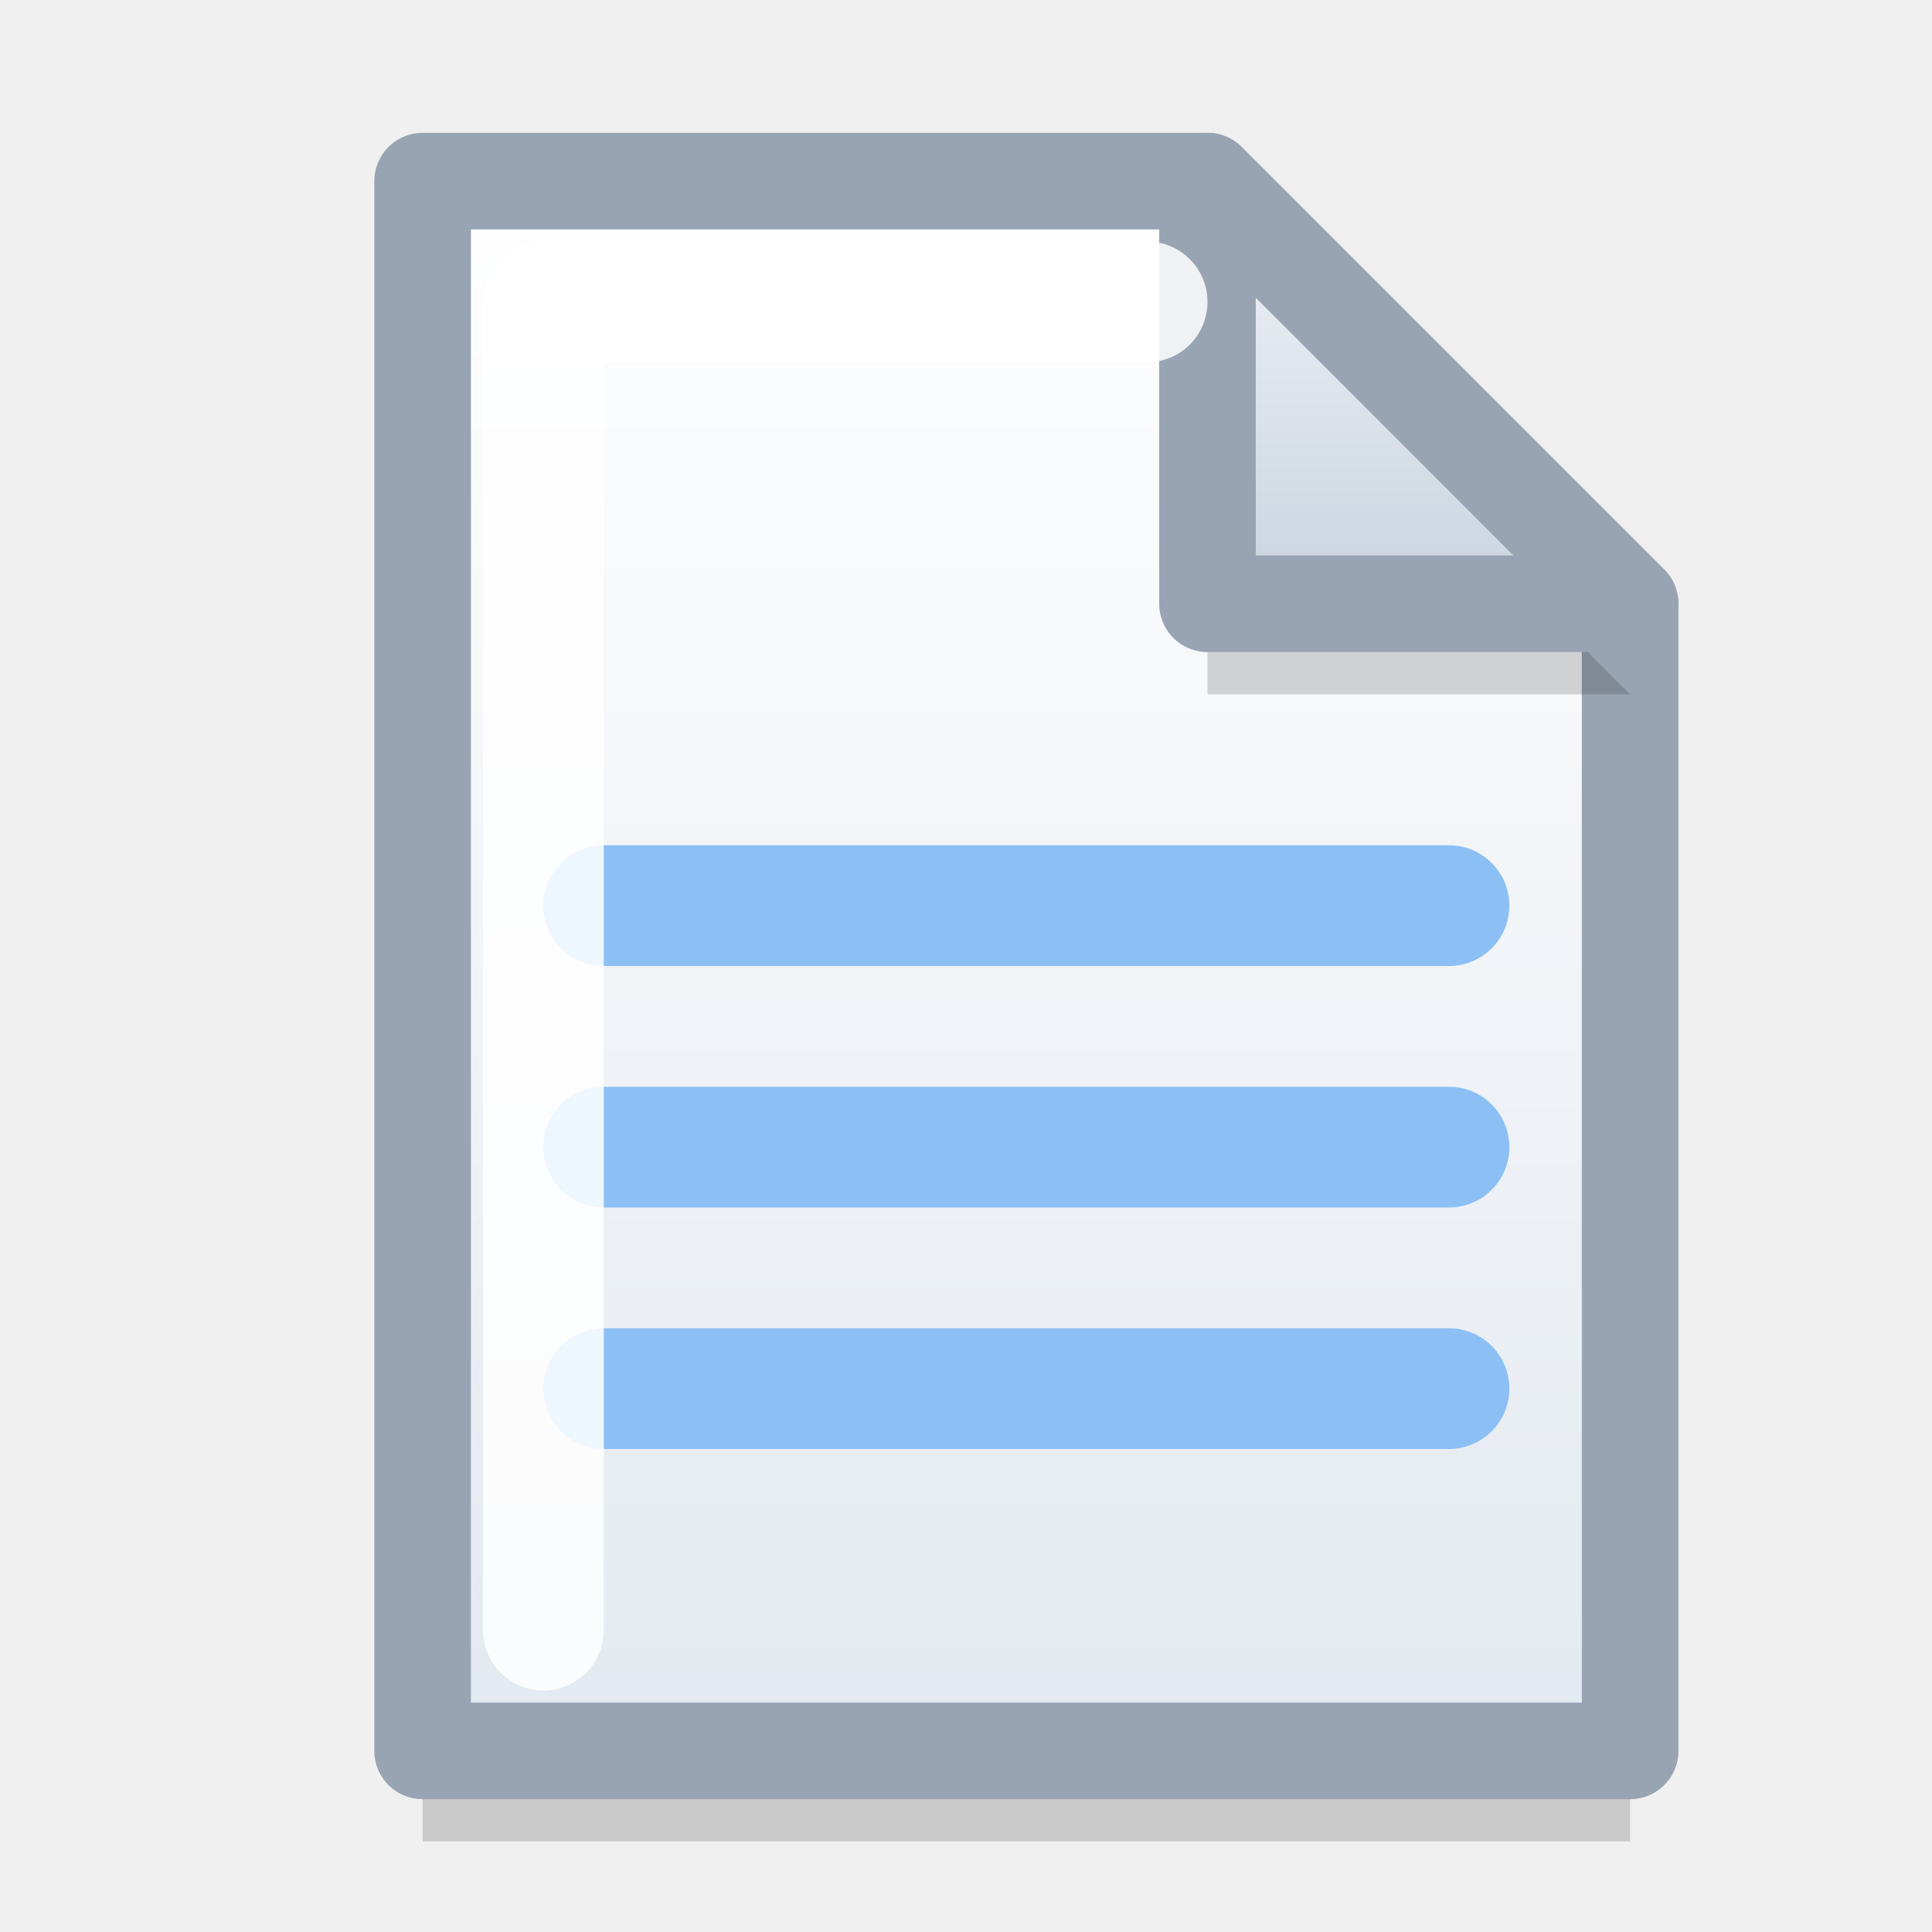
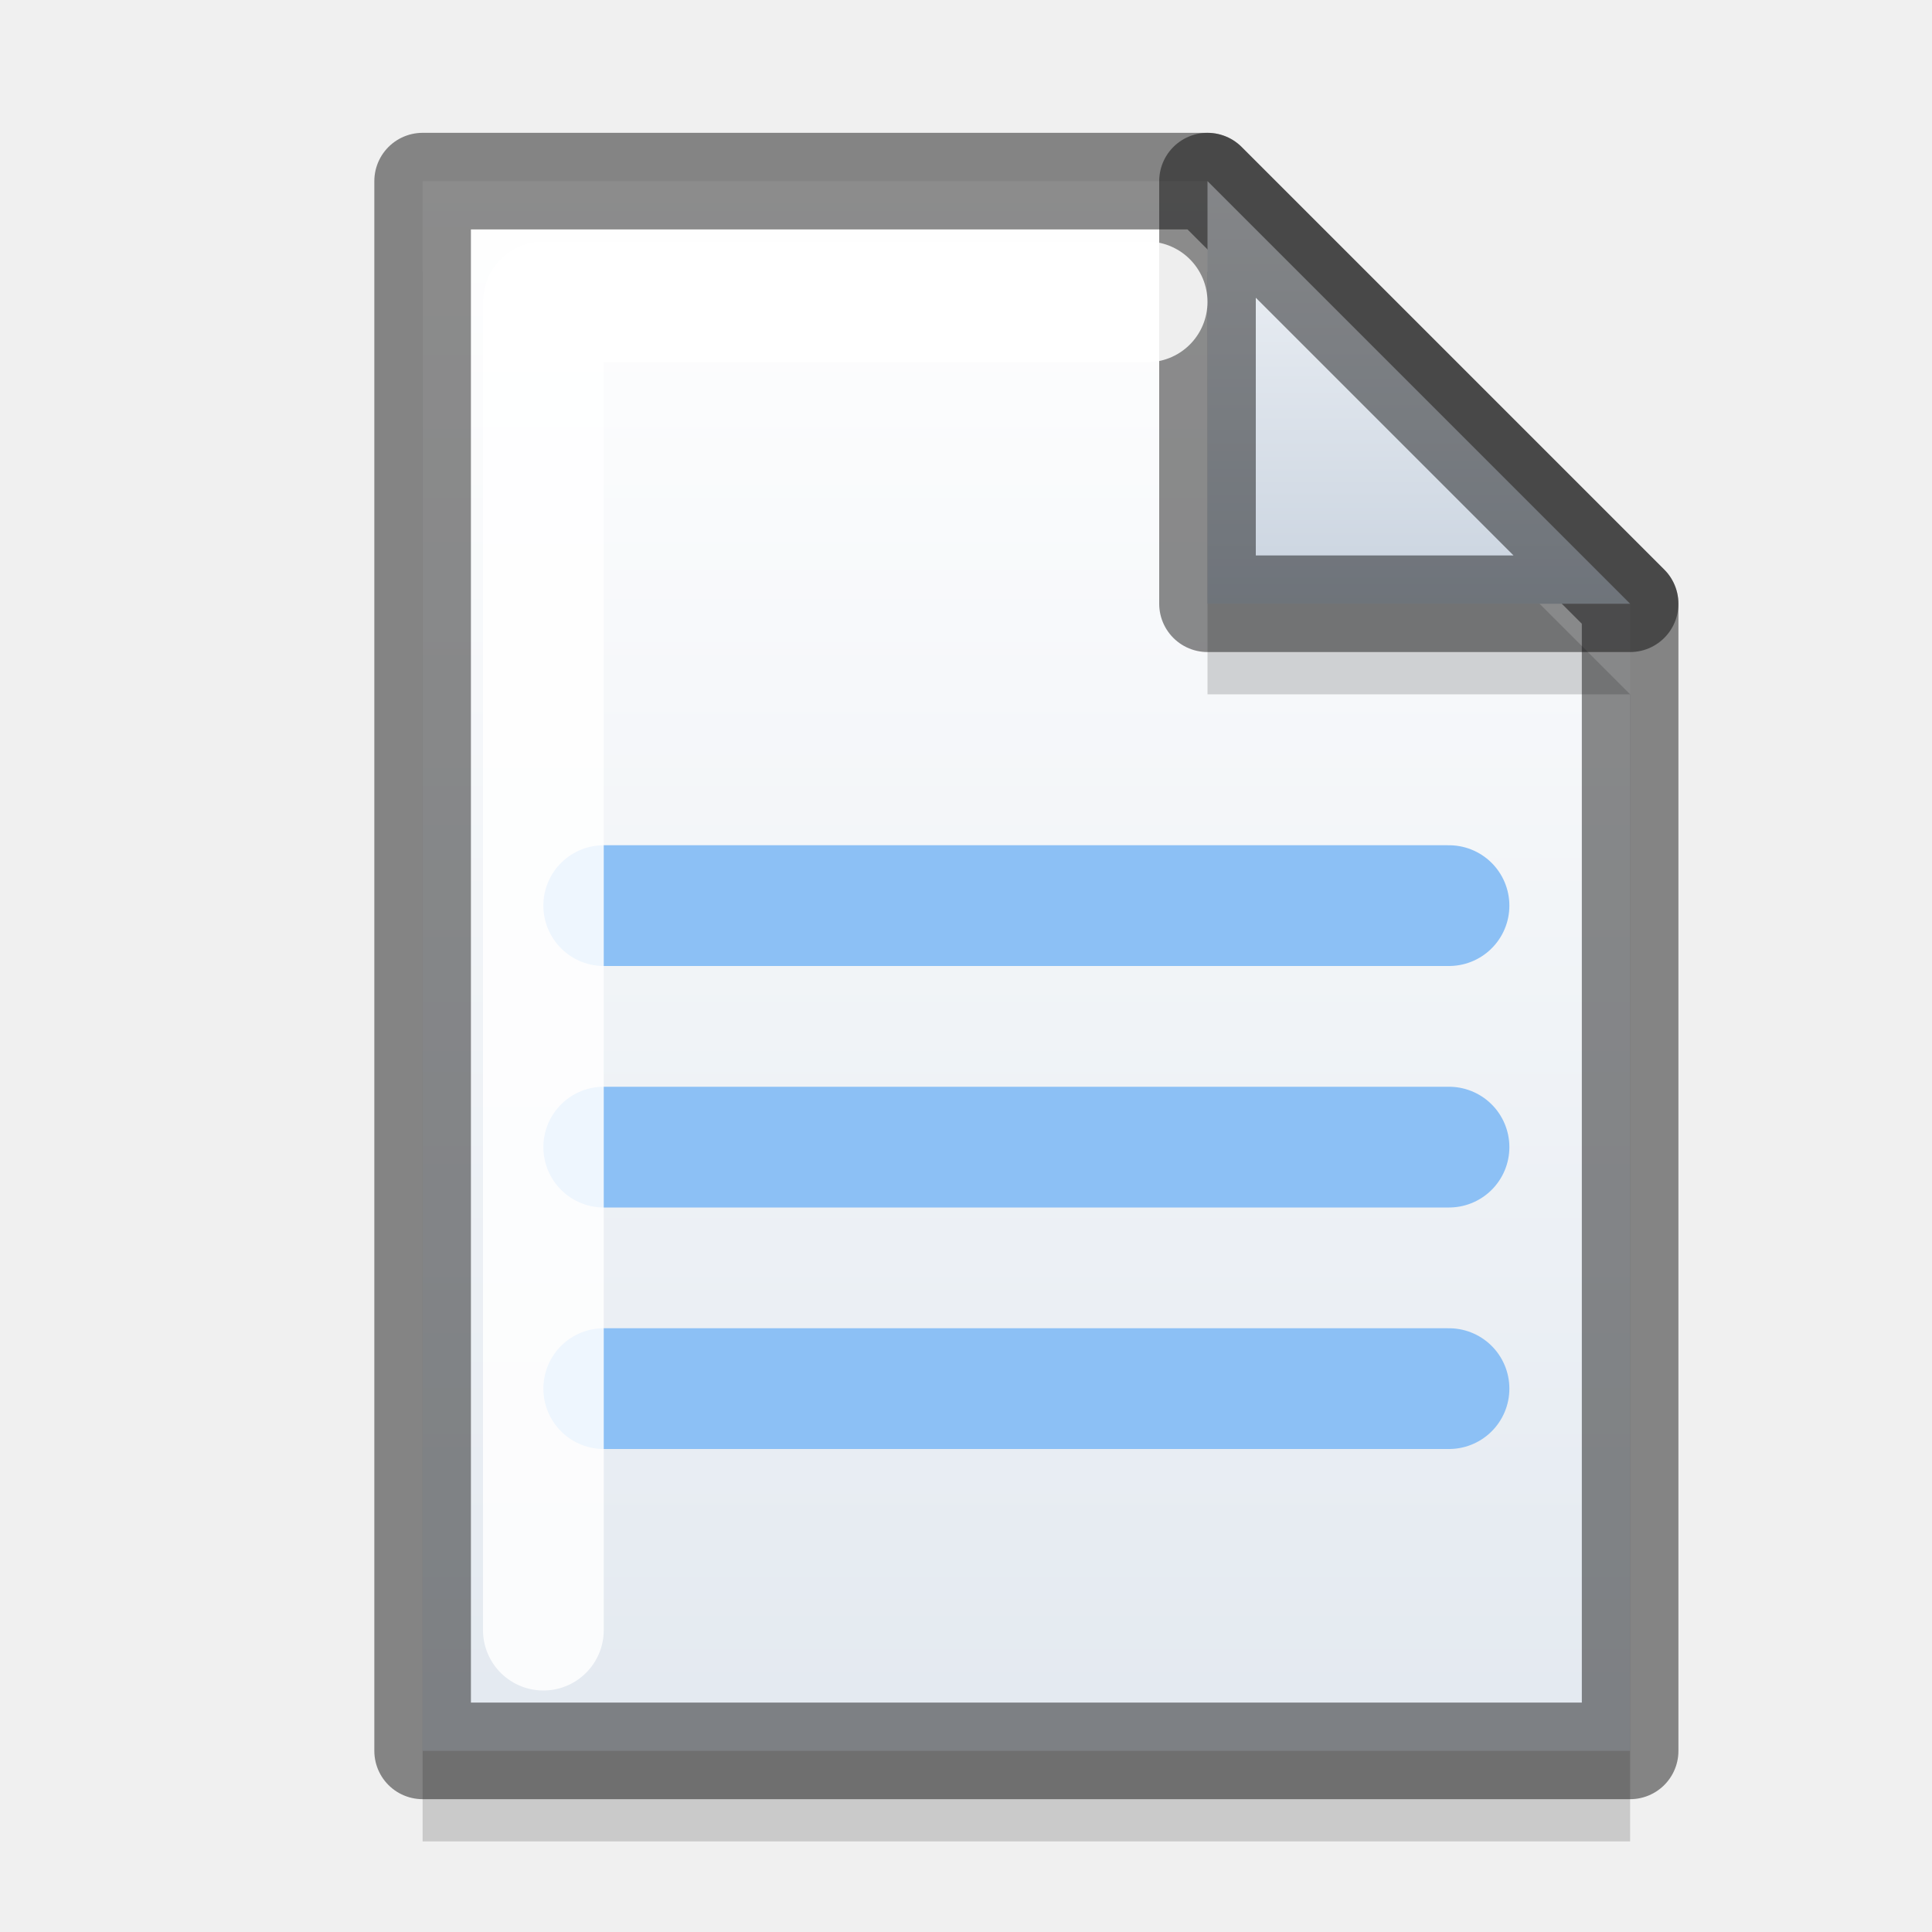
<svg xmlns="http://www.w3.org/2000/svg" viewBox="0 0 16 16">
  <defs>
    <linearGradient id="g0" x2="0" y2="1">
      <stop offset="0" stop-color="#ffffff" />
      <stop offset="1" stop-color="#e3e9f0" />
    </linearGradient>
    <linearGradient id="g1" x2="0" y2="1">
      <stop offset="0" stop-color="#f1f4f8" />
      <stop offset="1" stop-color="#c9d3df" />
    </linearGradient>
  </defs>
  <path d="M3.5 2.25L10 2.25L13.5 5.75L13.5 15.25L3.5 15.25Z" fill="#000000" fill-opacity="0.16" />
-   <path d="M3.5 1.5L10 1.5L13.5 5L13.5 14.5L3.5 14.5Z" fill="url(#g0)" stroke="#98a4b3" stroke-width="0.8" stroke-linecap="round" stroke-linejoin="round" />
+   <path d="M3.5 1.5L10 1.5L13.5 5L13.5 14.5L3.5 14.5Z" fill="url(#g0)" stroke="currentColor" stroke-opacity="0.45" stroke-width="0.8" stroke-linecap="round" stroke-linejoin="round" />
  <path d="M10 2.25L10 5.75L13.5 5.75Z" fill="#000000" fill-opacity="0.16" />
-   <path d="M10 1.5L10 5L13.5 5Z" fill="url(#g1)" stroke="#98a4b3" stroke-width="0.8" stroke-linecap="round" stroke-linejoin="round" />
+   <path d="M10 1.5L10 5L13.5 5Z" fill="url(#g1)" stroke="currentColor" stroke-opacity="0.45" stroke-width="0.8" stroke-linecap="round" stroke-linejoin="round" />
  <path class="accent" d="M5 7.5H12M5 9.5H12M5 11.5H12" fill="none" stroke="#8cc0f5" stroke-width="1" stroke-linecap="round" stroke-linejoin="round" />
  <path d="M4.5 13.5V2.5H9.5" fill="none" stroke="#ffffff" stroke-width="1" stroke-linecap="round" stroke-linejoin="round" stroke-opacity="0.85" />
</svg>
